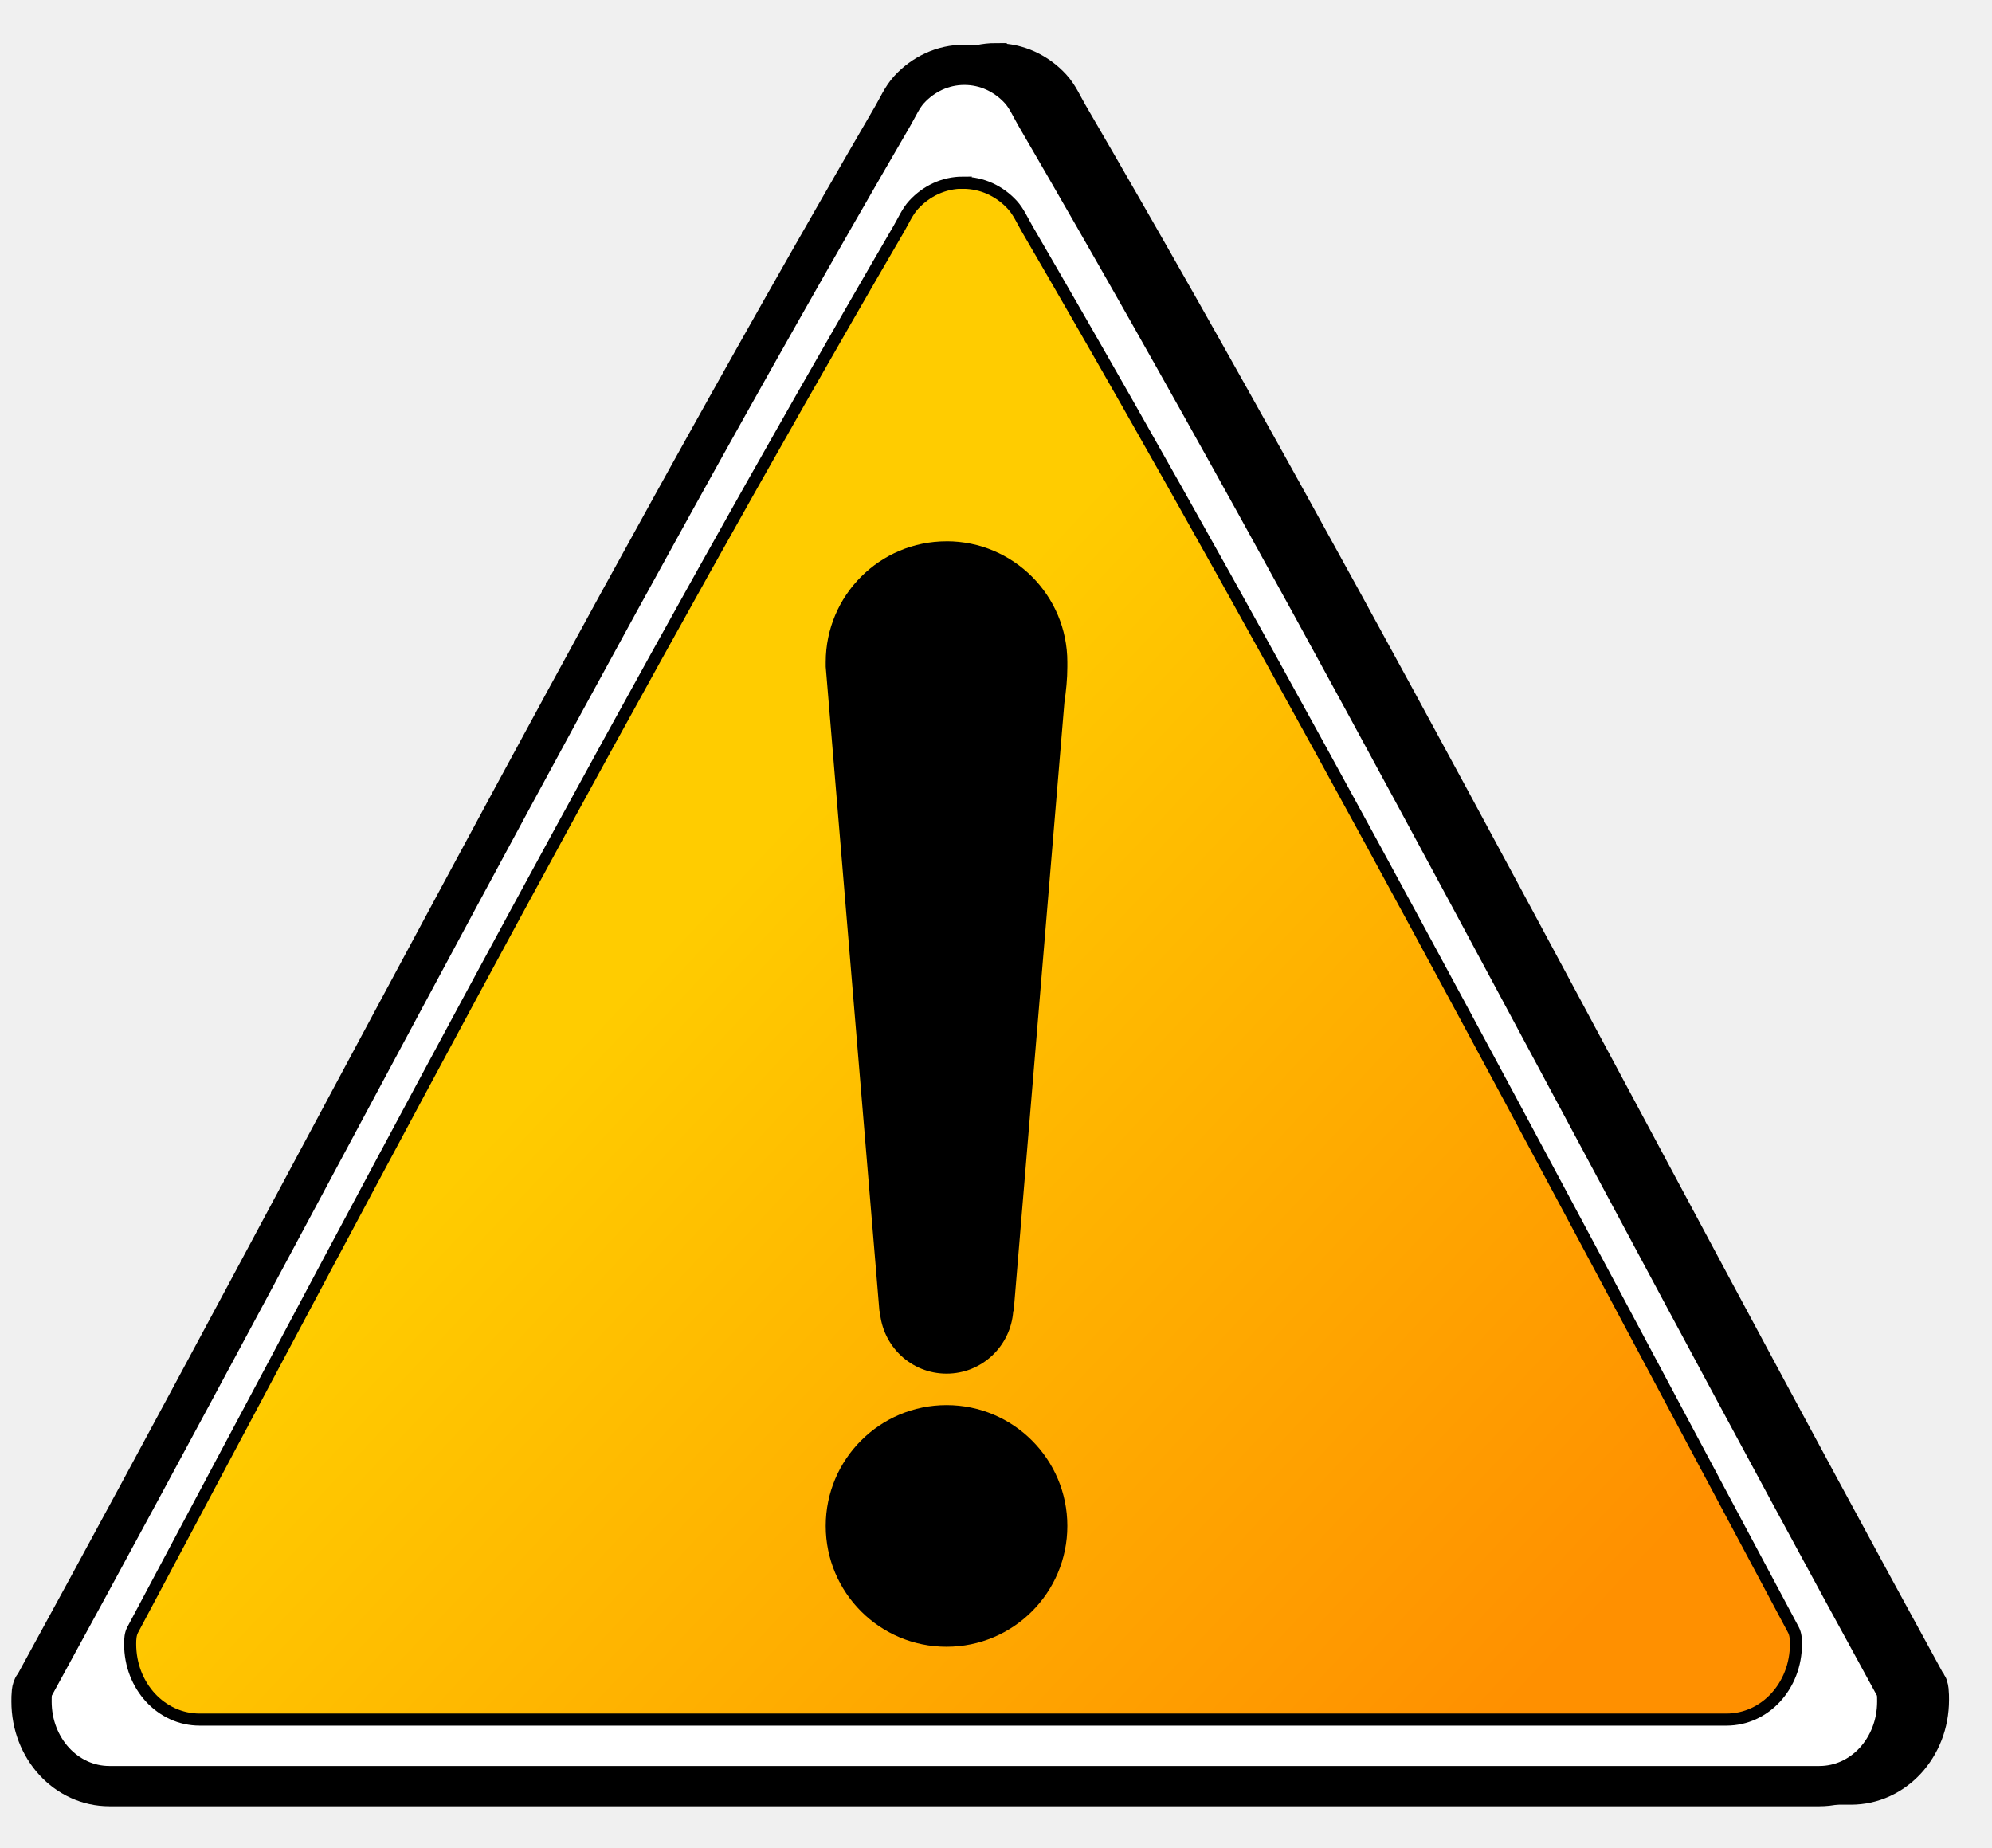
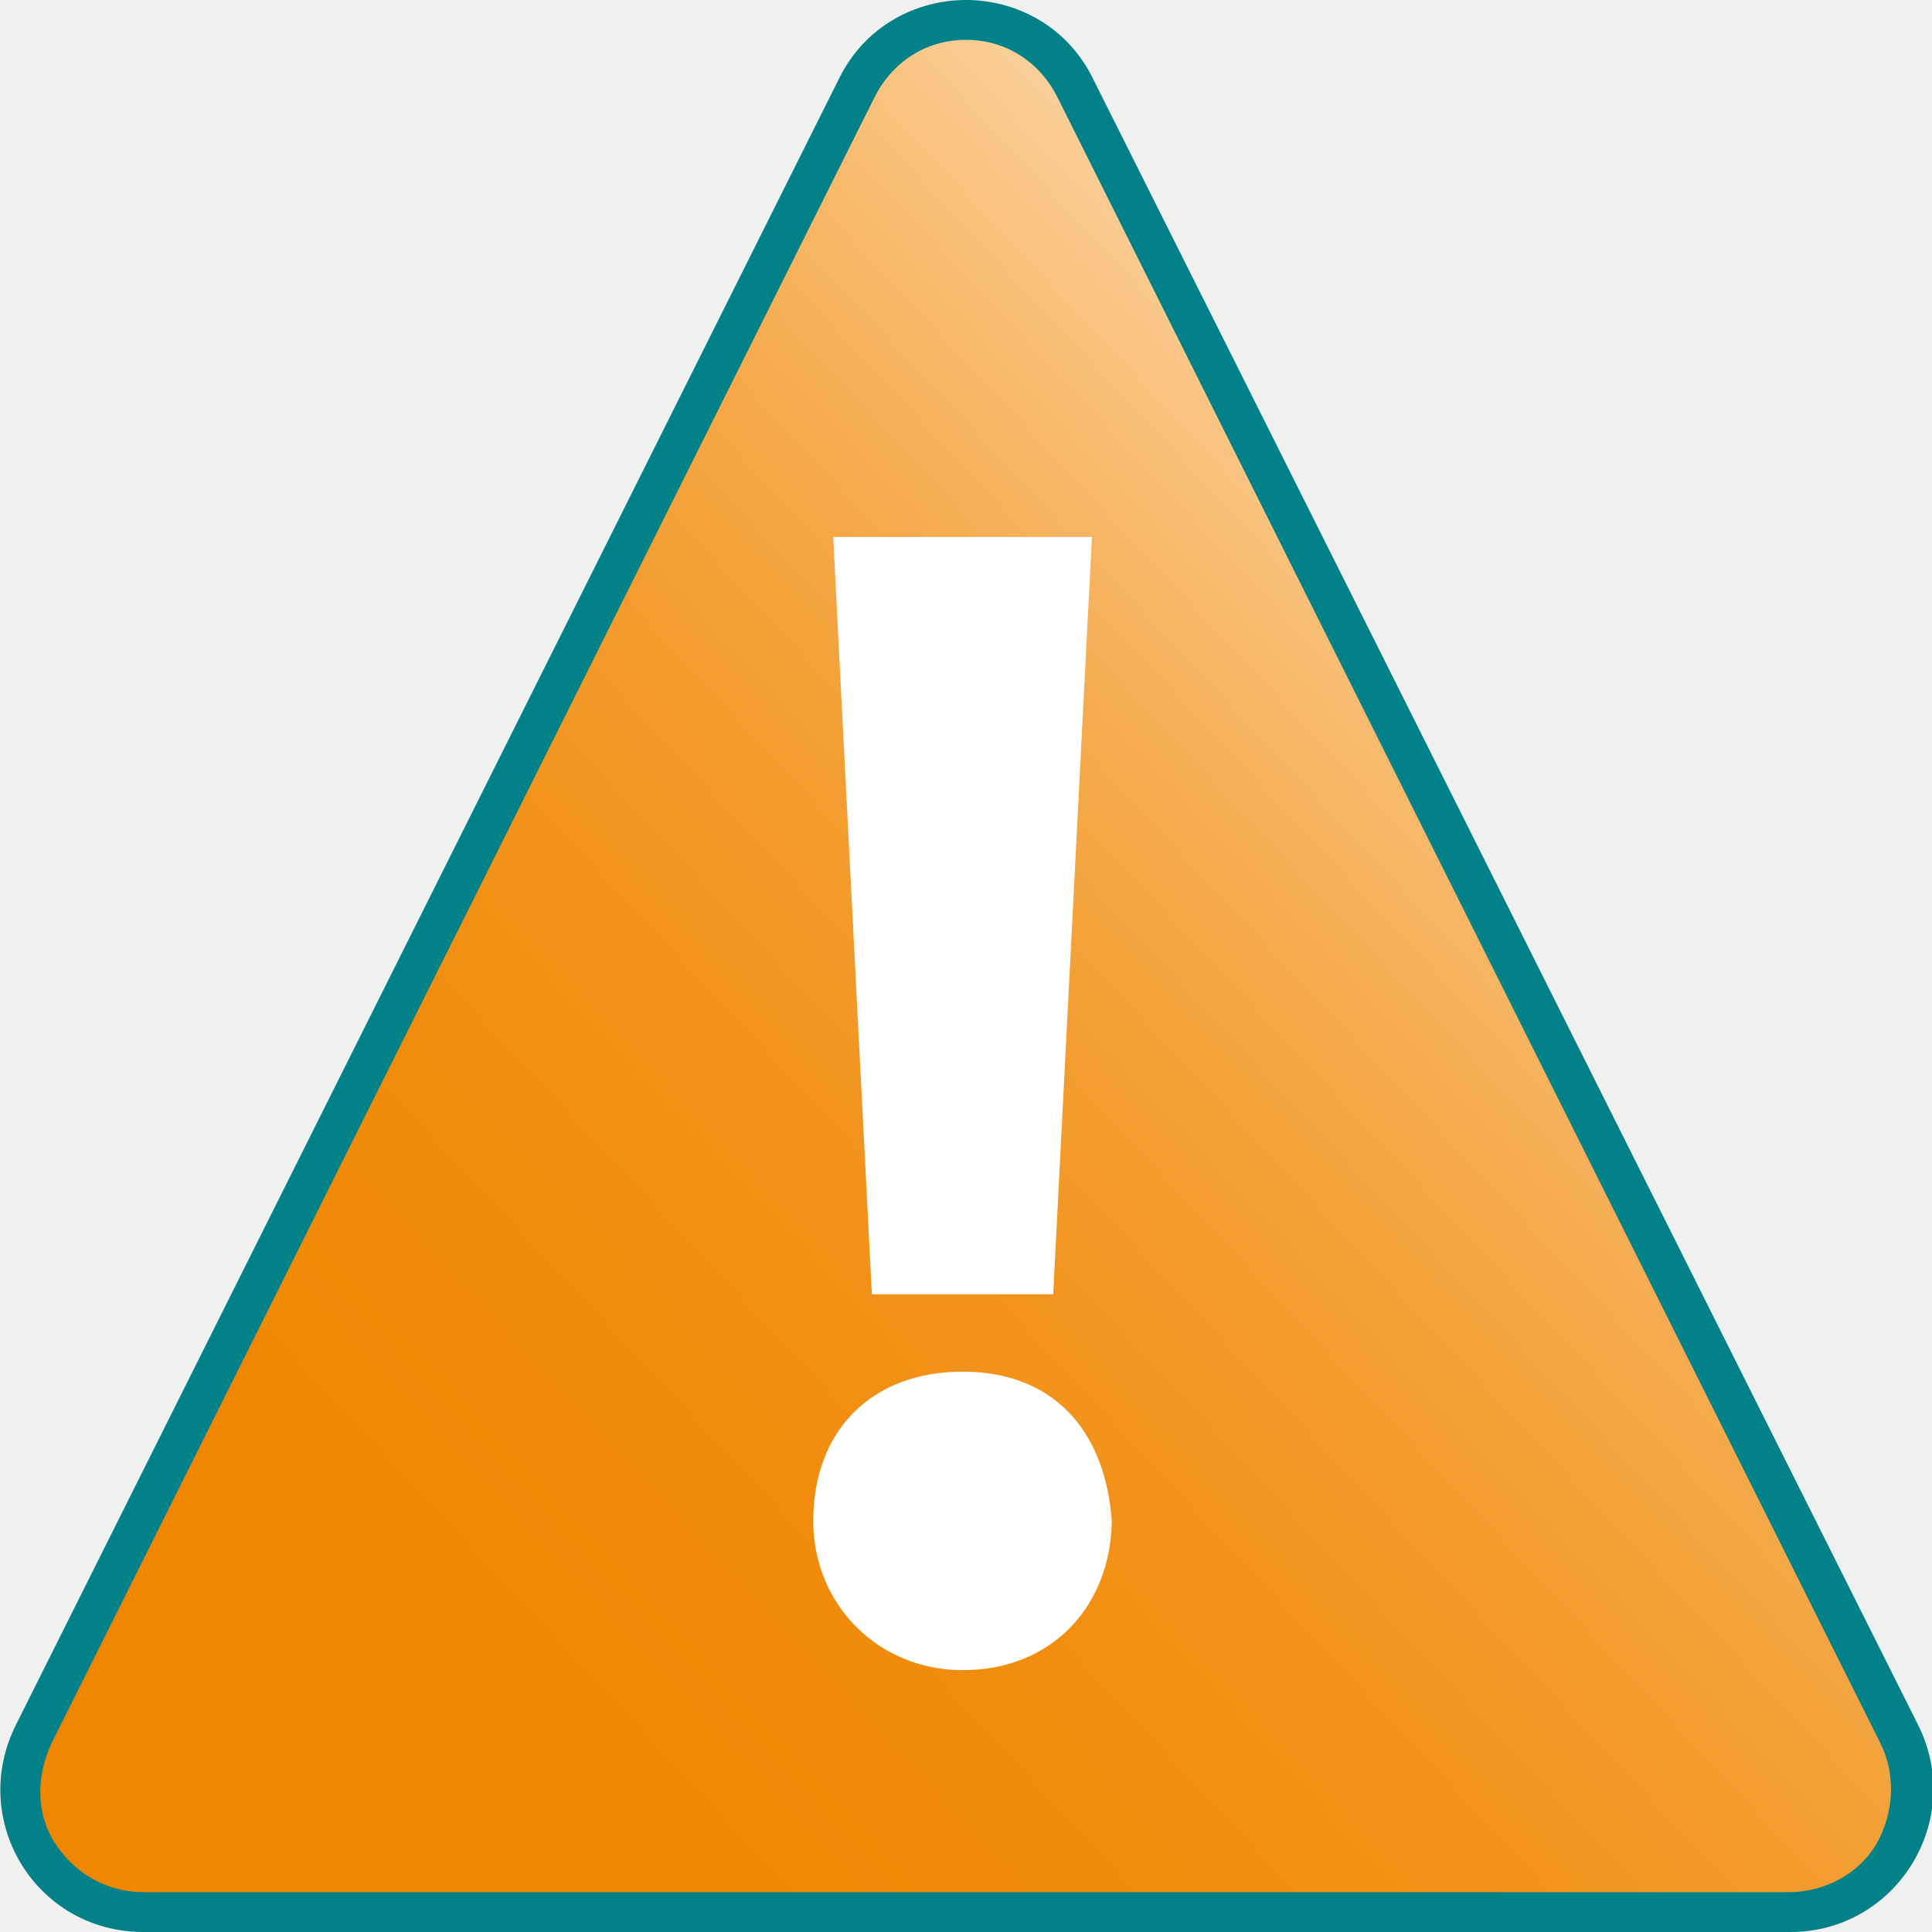
- <svg xmlns="http://www.w3.org/2000/svg" id="svg1609" viewBox="0 0 148.4 137.64" version="1.1">
-   <linearGradient id="linearGradient3799" y2="115.22" gradientUnits="userSpaceOnUse" x2="120" gradientTransform="translate(.8495 3.3271)" y1="57.222" x1="58">
-     <stop id="stop3795" style="stop-color:#ffcc00" offset="0" />
-     <stop id="stop3797" style="stop-color:#ff9000" offset="1" />
-   </linearGradient>
-   <path id="path4153-1-1" style="filter:url(#filter3789);stroke:#000000;stroke-width:3;fill:none" d="m74.202 4.707c-0.802 0-1.573 0.174-2.268 0.493-0.695 0.319-1.319 0.776-1.845 1.347-0.525 0.571-0.844 1.323-1.24 2.003-22.303 38.303-42.603 77.939-63.931 116.89-0.212 0.132-0.212 0.765-0.212 1.182 0 0.871 0.16 1.709 0.454 2.463 0.294 0.754 0.715 1.433 1.24 2.003 0.525 0.571 1.15 1.028 1.845 1.347 0.695 0.319 1.466 0.493 2.268 0.493h63.508 0.363 63.508c0.802 0 1.573-0.174 2.268-0.493 0.695-0.319 1.319-0.776 1.845-1.347 0.525-0.571 0.946-1.249 1.24-2.003 0.294-0.754 0.454-1.593 0.454-2.463 0-0.417 0-1.05-0.212-1.182-21.32-38.942-41.62-78.578-63.925-116.88-0.396-0.68-0.715-1.433-1.24-2.003-0.525-0.571-1.15-1.028-1.845-1.347-0.695-0.319-1.466-0.493-2.268-0.493z" />
-   <path id="path4153-1" style="stroke:#000000;stroke-width:3;fill:#ffffff" d="m71.845 4.827c-0.802 0-1.573 0.174-2.268 0.493-0.695 0.319-1.319 0.776-1.845 1.347-0.525 0.571-0.844 1.323-1.24 2.003-22.302 38.303-42.603 77.939-63.931 116.89-0.212 0.132-0.212 0.765-0.212 1.182 0 0.871 0.16 1.709 0.454 2.463 0.294 0.754 0.715 1.433 1.24 2.003 0.525 0.571 1.15 1.028 1.845 1.347 0.695 0.319 1.466 0.493 2.268 0.493h63.508 0.363 63.508c0.802 0 1.573-0.174 2.268-0.493 0.695-0.319 1.319-0.776 1.845-1.347 0.525-0.571 0.946-1.249 1.24-2.003 0.294-0.754 0.454-1.593 0.454-2.463 0-0.417 0-1.05-0.212-1.182-21.33-38.951-41.629-78.587-63.932-116.89-0.396-0.68-0.715-1.433-1.24-2.003-0.525-0.571-1.15-1.028-1.845-1.347-0.695-0.319-1.466-0.493-2.268-0.493z" />
-   <path id="path4153" style="stroke:#000000;stroke-width:.9px;fill:url(#linearGradient3799)" d="m71.745 13.604c-0.716 0-1.405 0.155-2.025 0.44-0.62 0.285-1.178 0.693-1.647 1.202-0.469 0.509-0.754 1.182-1.107 1.789-19.913 34.199-37.411 67.43-57.081 104.37-0.168 0.316-0.189 0.683-0.189 1.056 0 0.777 0.143 1.526 0.405 2.199 0.262 0.674 0.638 1.279 1.107 1.789 0.469 0.509 1.027 0.917 1.647 1.202 0.62 0.285 1.309 0.44 2.025 0.44h56.703 0.324 56.703c0.716 0 1.405-0.155 2.025-0.44 0.62-0.285 1.178-0.693 1.647-1.202 0.469-0.509 0.845-1.115 1.107-1.789 0.262-0.674 0.406-1.422 0.405-2.199-0-0.373-0.021-0.74-0.189-1.056-18.66-34.951-37.177-70.163-57.085-104.36-0.353-0.607-0.638-1.279-1.107-1.789-0.469-0.509-1.027-0.917-1.647-1.202-0.62-0.285-1.309-0.44-2.025-0.44z" />
-   <g id="g3805" transform="translate(-6.4844 -2.7419)">
-     <path id="path2992" d="m77 43.063c-4.971 0-9 4.029-9 9 0 0.118-0.004 0.227 0 0.344l4 48h0.031c0.181 2.596 2.326 4.656 4.969 4.656s4.787-2.06 4.969-4.656h0.031l3.781-45.344c0.126-0.862 0.219-1.735 0.219-2.659 0.004-0.117 0-0.226 0-0.344 0-4.971-4.029-9-9-9z" style="fill:#000000" />
-     <path id="path3803" style="fill:#000000" d="m22 57.407c0 4.971-4.925 9-11 9s-11-4.029-11-9 4.925-9 11-9 11 4.029 11 9z" transform="matrix(.81818 0 0 1 68 59)" />
+ <svg xmlns="http://www.w3.org/2000/svg" version="1.0" id="Capa_1" x="0px" y="0px" viewBox="0 0 97 97" style="enable-background:new 0 0 97 97;" xml:space="preserve">
+   <style type="text/css">
+ 	.st0{fill:url(#SVGID_1_);}
+ 	.st1{fill:#028189;}
+ 	.st2{fill:#FFFFFF;}
+ </style>
+   <g>
+     <linearGradient id="SVGID_1_" gradientUnits="userSpaceOnUse" x1="83.237" y1="35.373" x2="10.878" y2="102.849">
+       <stop offset="0" style="stop-color:#FBD19E" />
+       <stop offset="2.288473e-02" style="stop-color:#FACC94" />
+       <stop offset="0.121" style="stop-color:#F8BA6D" />
+       <stop offset="0.226" style="stop-color:#F5AA4B" />
+       <stop offset="0.338" style="stop-color:#F39D30" />
+       <stop offset="0.459" style="stop-color:#F2931B" />
+       <stop offset="0.594" style="stop-color:#F18C0C" />
+       <stop offset="0.753" style="stop-color:#F08804" />
+       <stop offset="1" style="stop-color:#F08701" />
+     </linearGradient>
+     <path class="st0" d="M7.2,96c-2.1,0-4.1-1.1-5.2-2.9c-1.1-1.8-1.2-4.1-0.3-6L43,4.4C44.1,2.3,46.1,1,48.5,1s4.4,1.3,5.5,3.4   L95.3,87c1,1.9,0.9,4.2-0.3,6C93.9,94.9,92,96,89.8,96H7.2z" />
+     <path class="st1" d="M48.5,2c2,0,3.7,1.1,4.6,2.9l41.3,82.6c0.8,1.6,0.7,3.5-0.2,5.1c-0.9,1.5-2.6,2.4-4.4,2.4L7.2,95   c-1.8,0-3.4-0.9-4.4-2.4c-1-1.5-1-3.4-0.2-5.1L43.9,4.9C44.8,3.1,46.5,2,48.5,2 M48.5,0c-2.5,0-5.1,1.3-6.4,4L0.8,86.6   C-1.6,91.4,1.8,97,7.2,97h82.7c5.3,0,8.8-5.6,6.4-10.4L54.9,4C53.6,1.3,51,0,48.5,0L48.5,0z" />
+   </g>
+   <g id="g6498" transform="matrix(0.555088,0,0,0.555052,7.749711,17.80196)">
+     <path id="path6500" class="st2" d="M73.1,119c-7.6,0-13.5-5.9-13.5-13.5c0-8.2,5.3-13.5,13.5-13.5s12.9,5.3,13.5,13.5   C86.5,113.1,81.3,119,73.1,119L73.1,119z M64.9,85l-3.5-68.5h23.4L81.3,85h-17H64.9z" />
  </g>
</svg>
